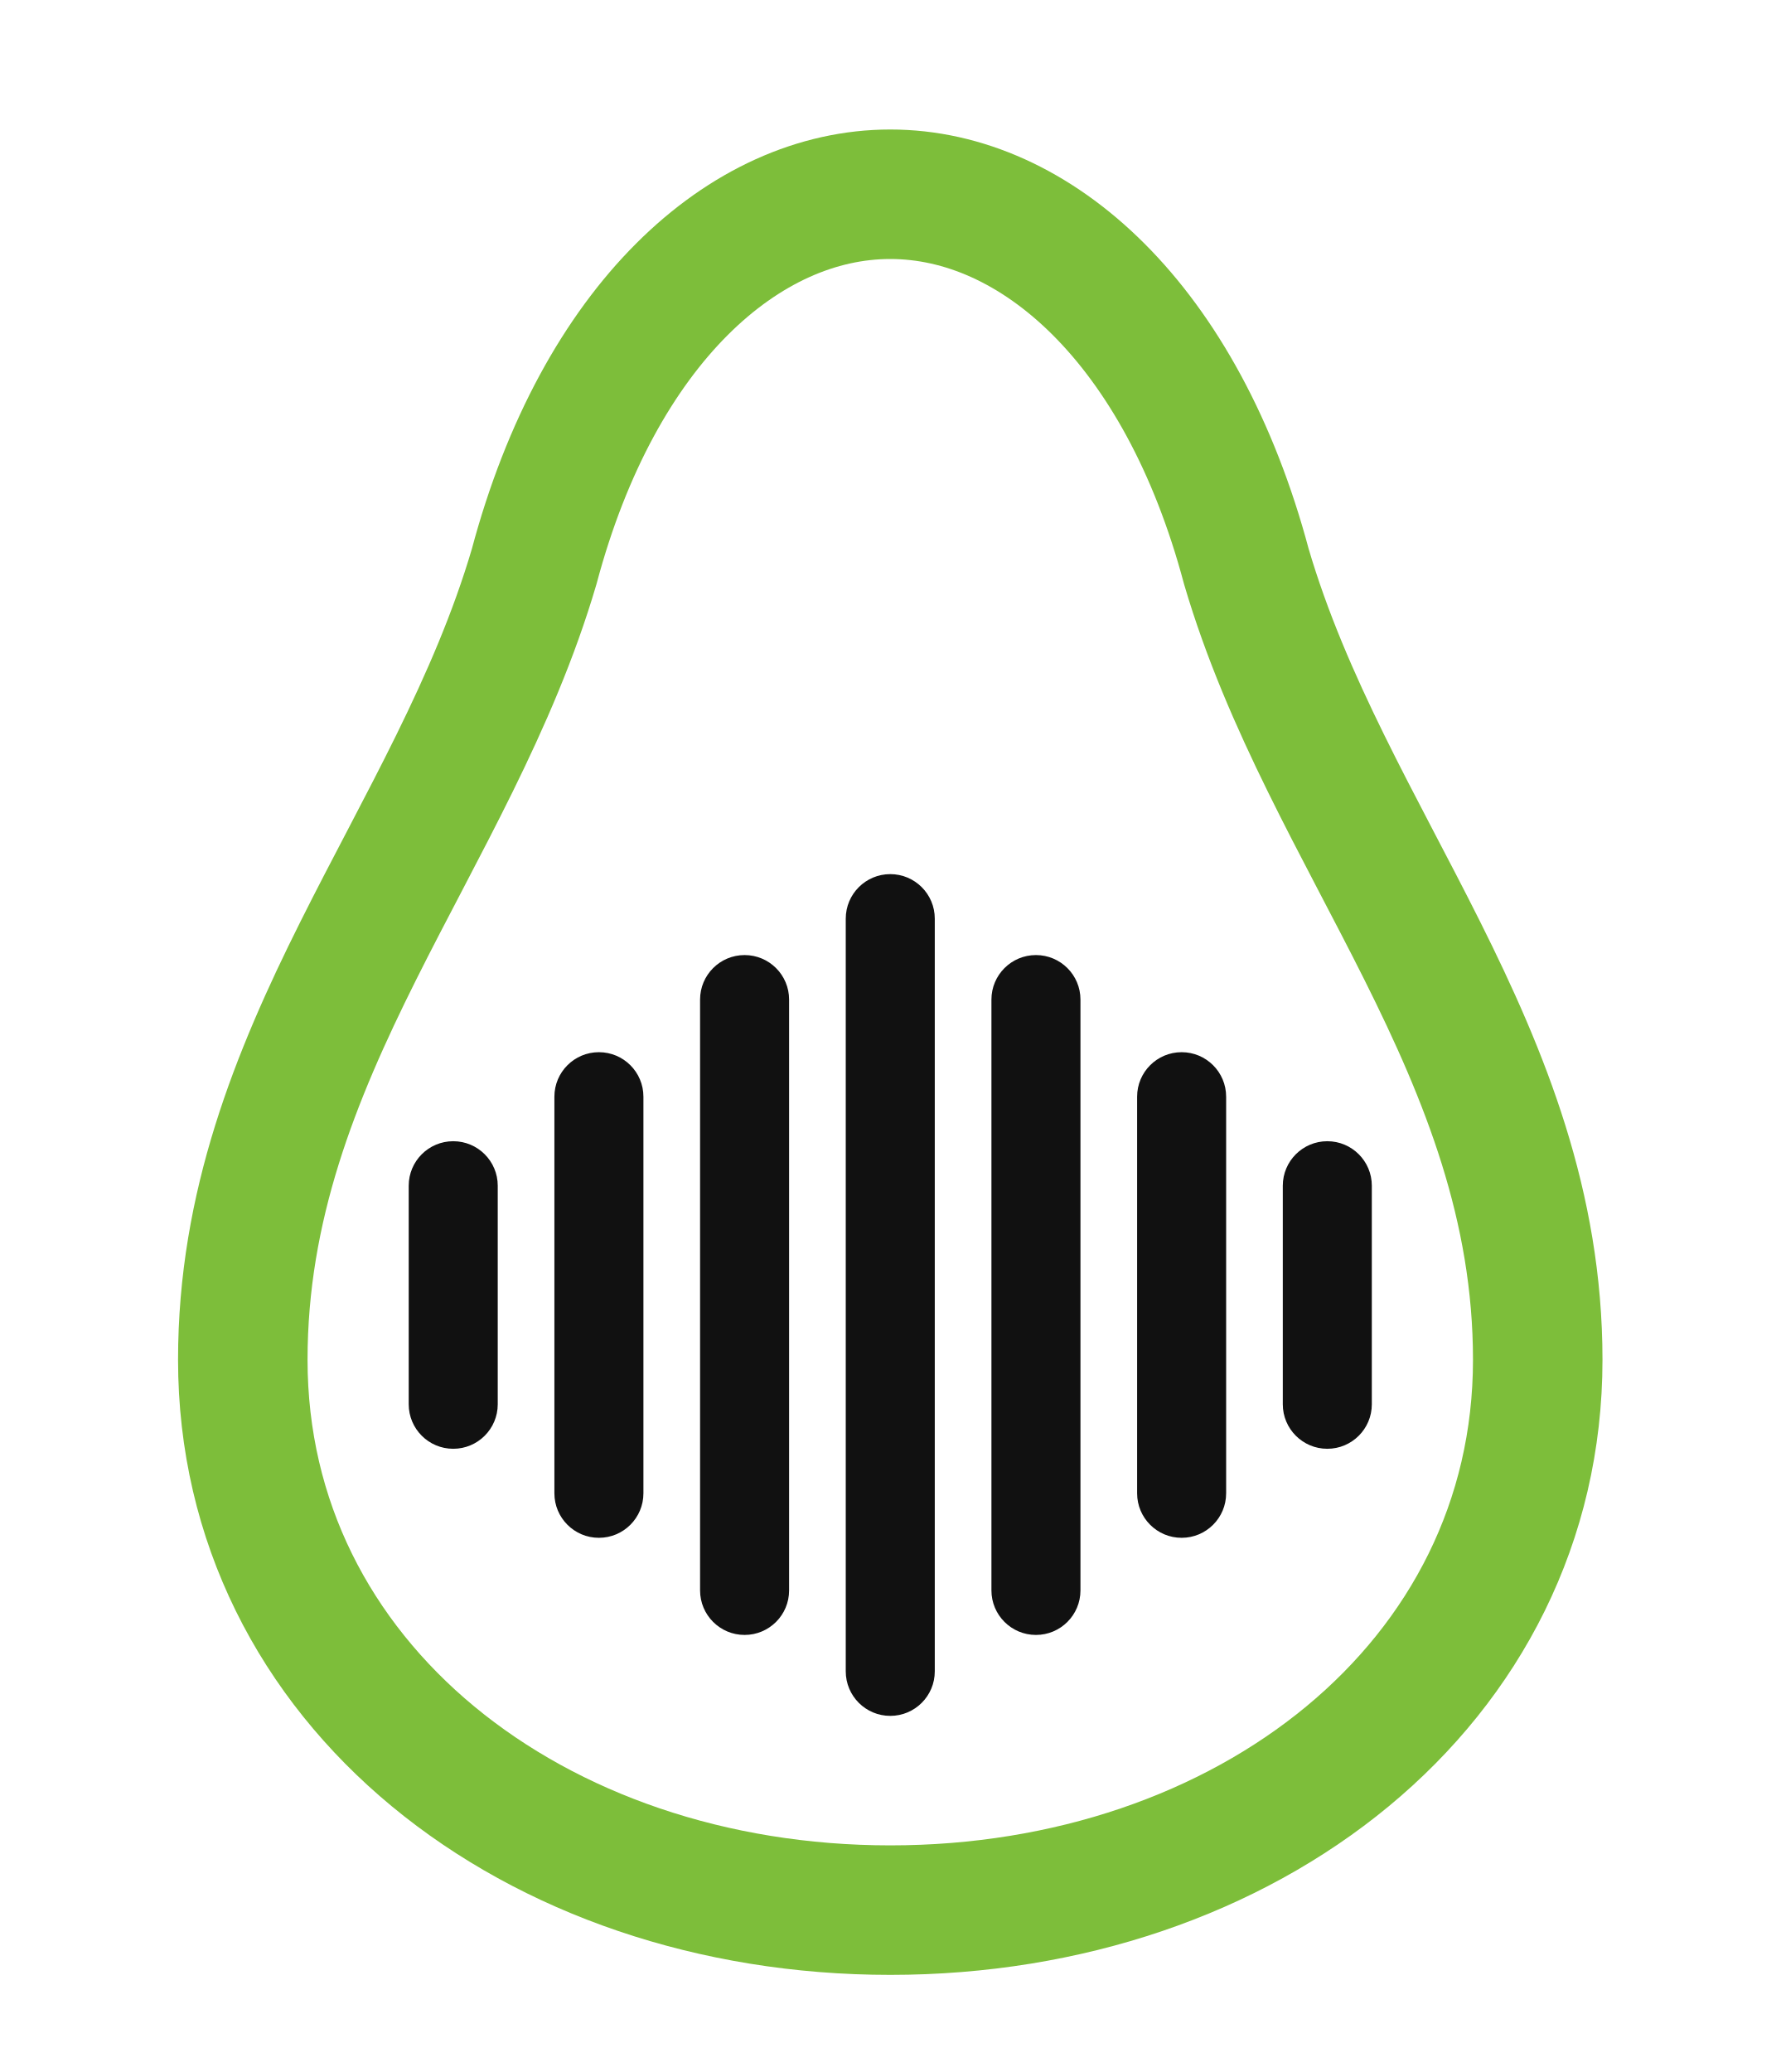
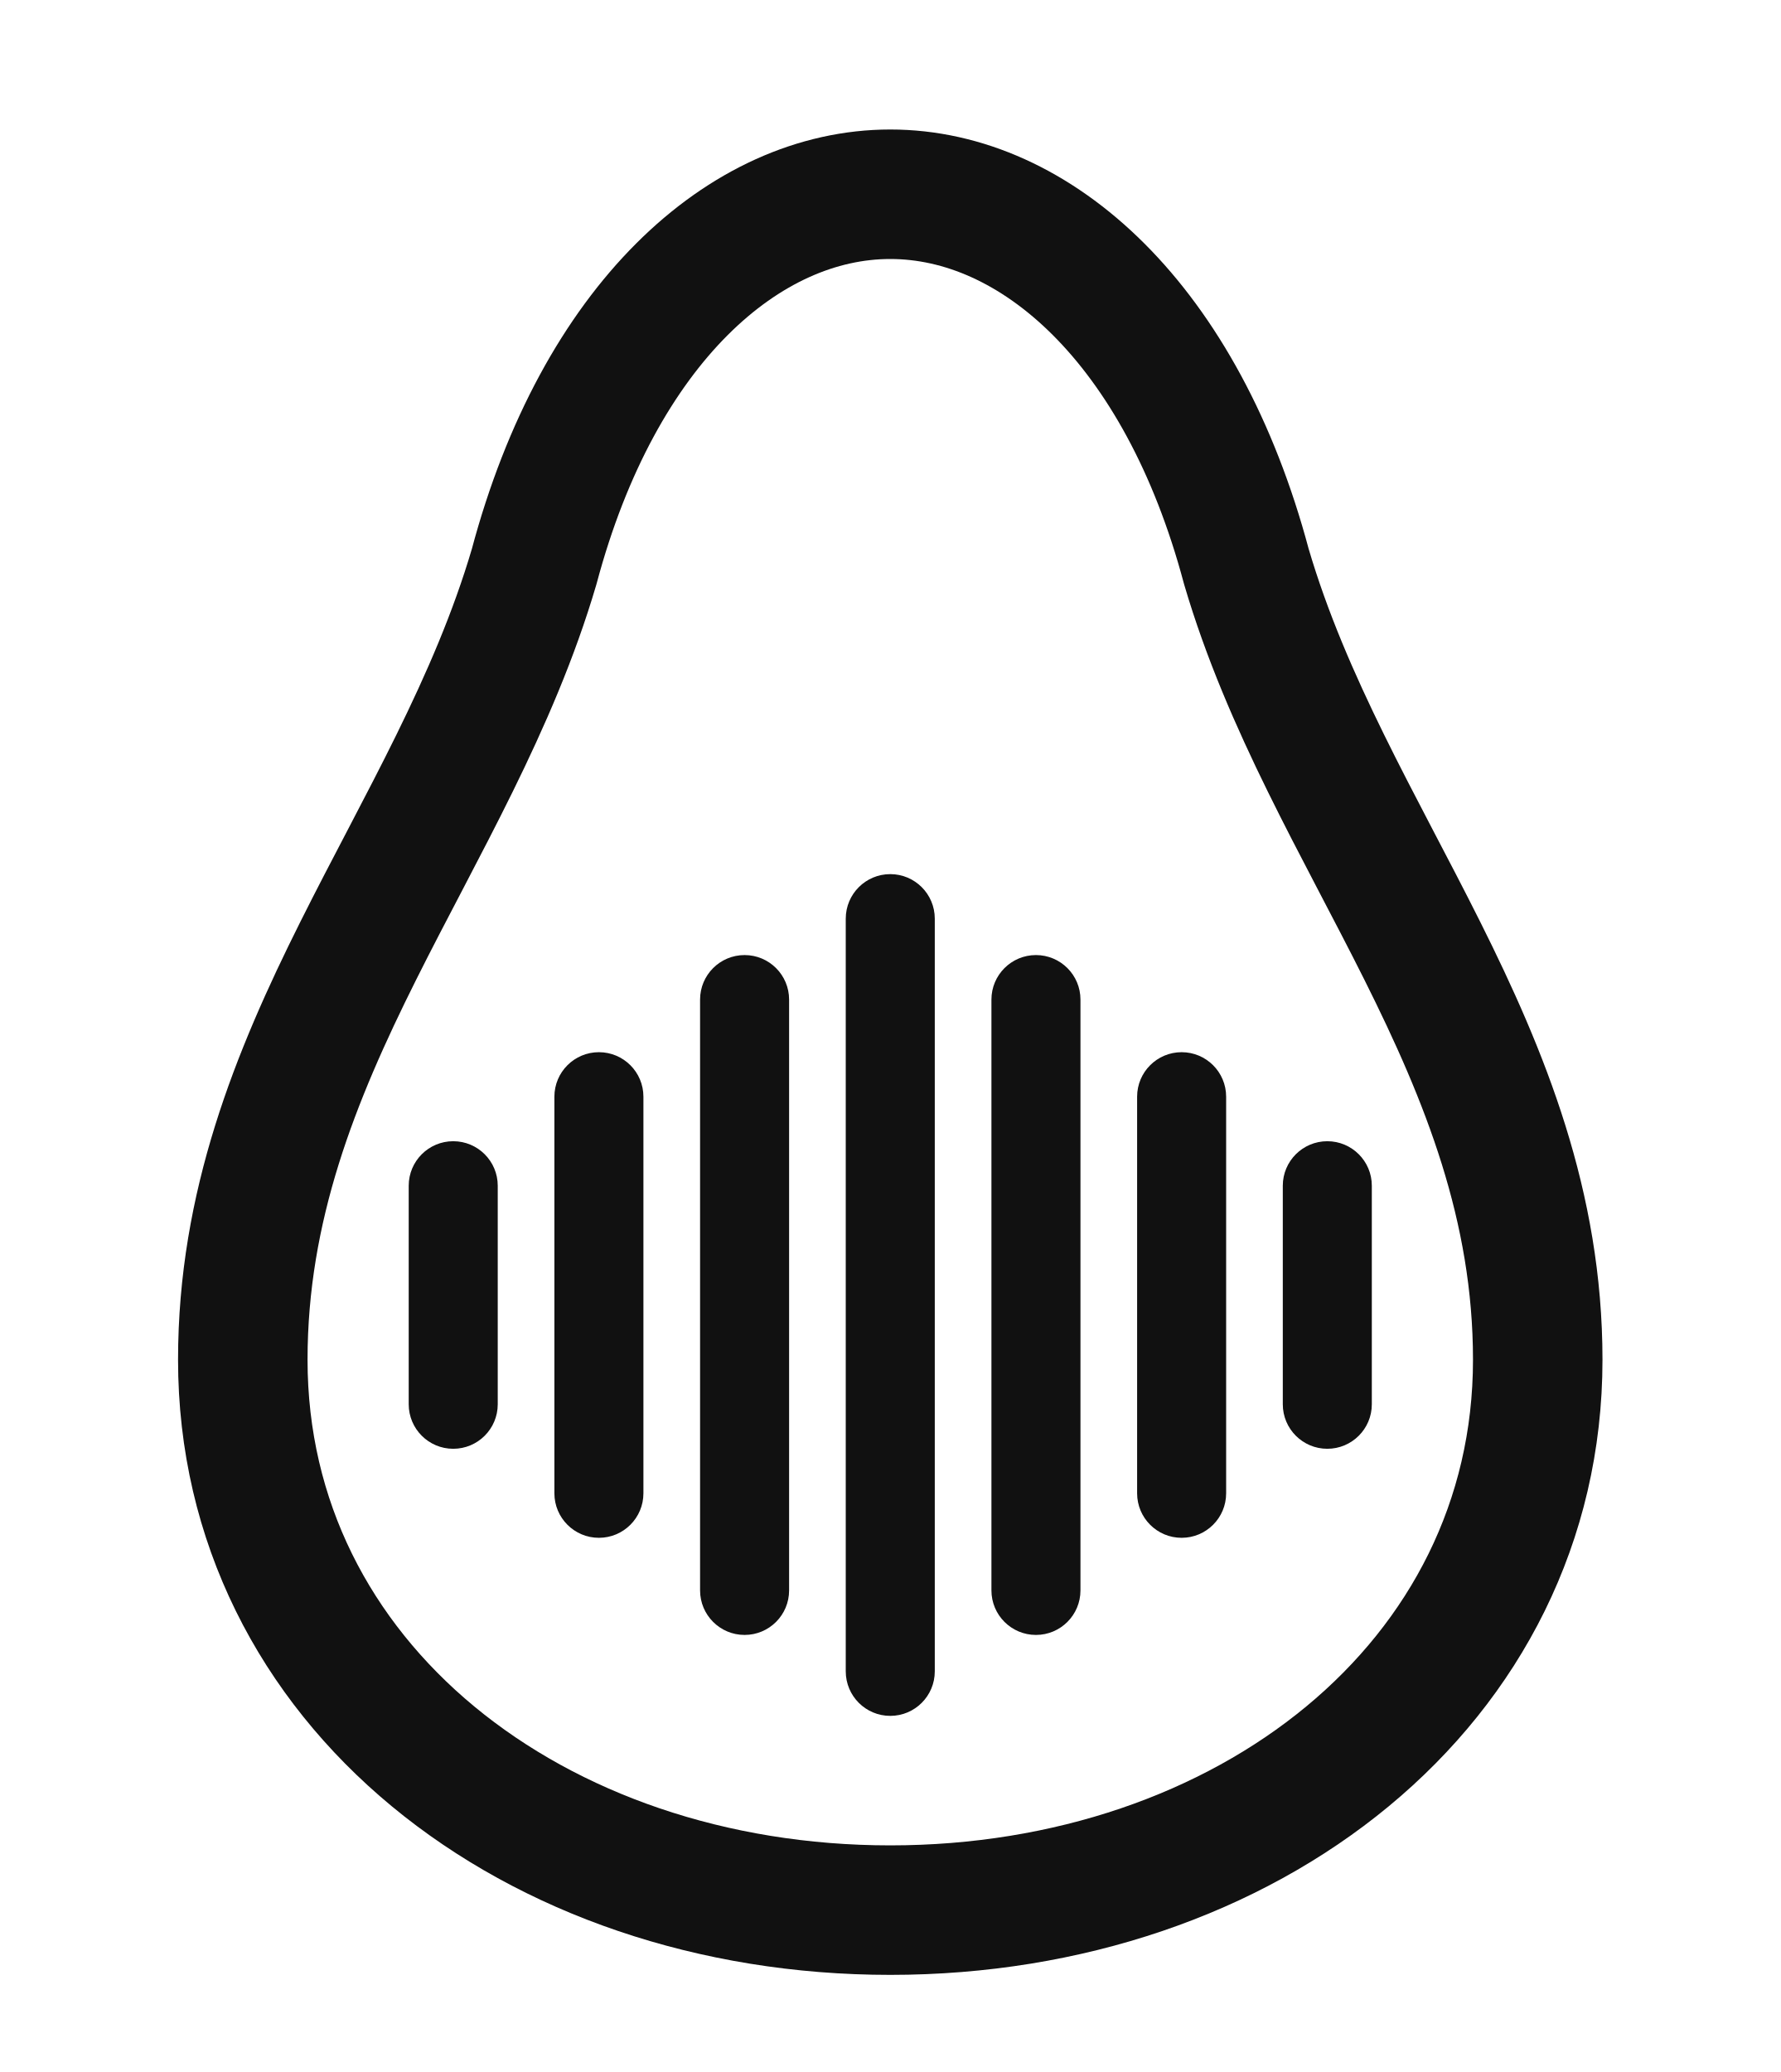
- <svg xmlns="http://www.w3.org/2000/svg" viewBox="0 0 220 256" fill="none" role="img" aria-label="Aguacate">
-   <path d="M110 24 C 92 24 74 40 66 70 C 56 104 30 130 30 168 C 30 208 66 236 110 236 C 154 236 190 208 190 168 C 190 130 164 104 154 70 C 146 40 128 24 110 24 Z" fill="none" stroke="#7DBE3A" stroke-width="16" stroke-linejoin="round" stroke-linecap="round" />
+ <svg xmlns="http://www.w3.org/2000/svg" viewBox="0 0 220 256" fill="none" role="img" aria-label="Jotva">
+   <path d="M110 24 C 92 24 74 40 66 70 C 56 104 30 130 30 168 C 30 208 66 236 110 236 C 154 236 190 208 190 168 C 190 130 164 104 154 70 C 146 40 128 24 110 24 Z" fill="none" stroke="#111111" stroke-width="16" stroke-linejoin="round" stroke-linecap="round" />
  <g fill="#111111">
    <rect x="50.5" y="141" width="11" height="38" rx="5.5" />
    <rect x="68.5" y="130" width="11" height="60" rx="5.5" />
    <rect x="86.5" y="118" width="11" height="84" rx="5.5" />
    <rect x="104.5" y="108" width="11" height="104" rx="5.5" />
    <rect x="122.5" y="118" width="11" height="84" rx="5.5" />
    <rect x="140.5" y="130" width="11" height="60" rx="5.5" />
    <rect x="158.5" y="141" width="11" height="38" rx="5.5" />
  </g>
</svg>
